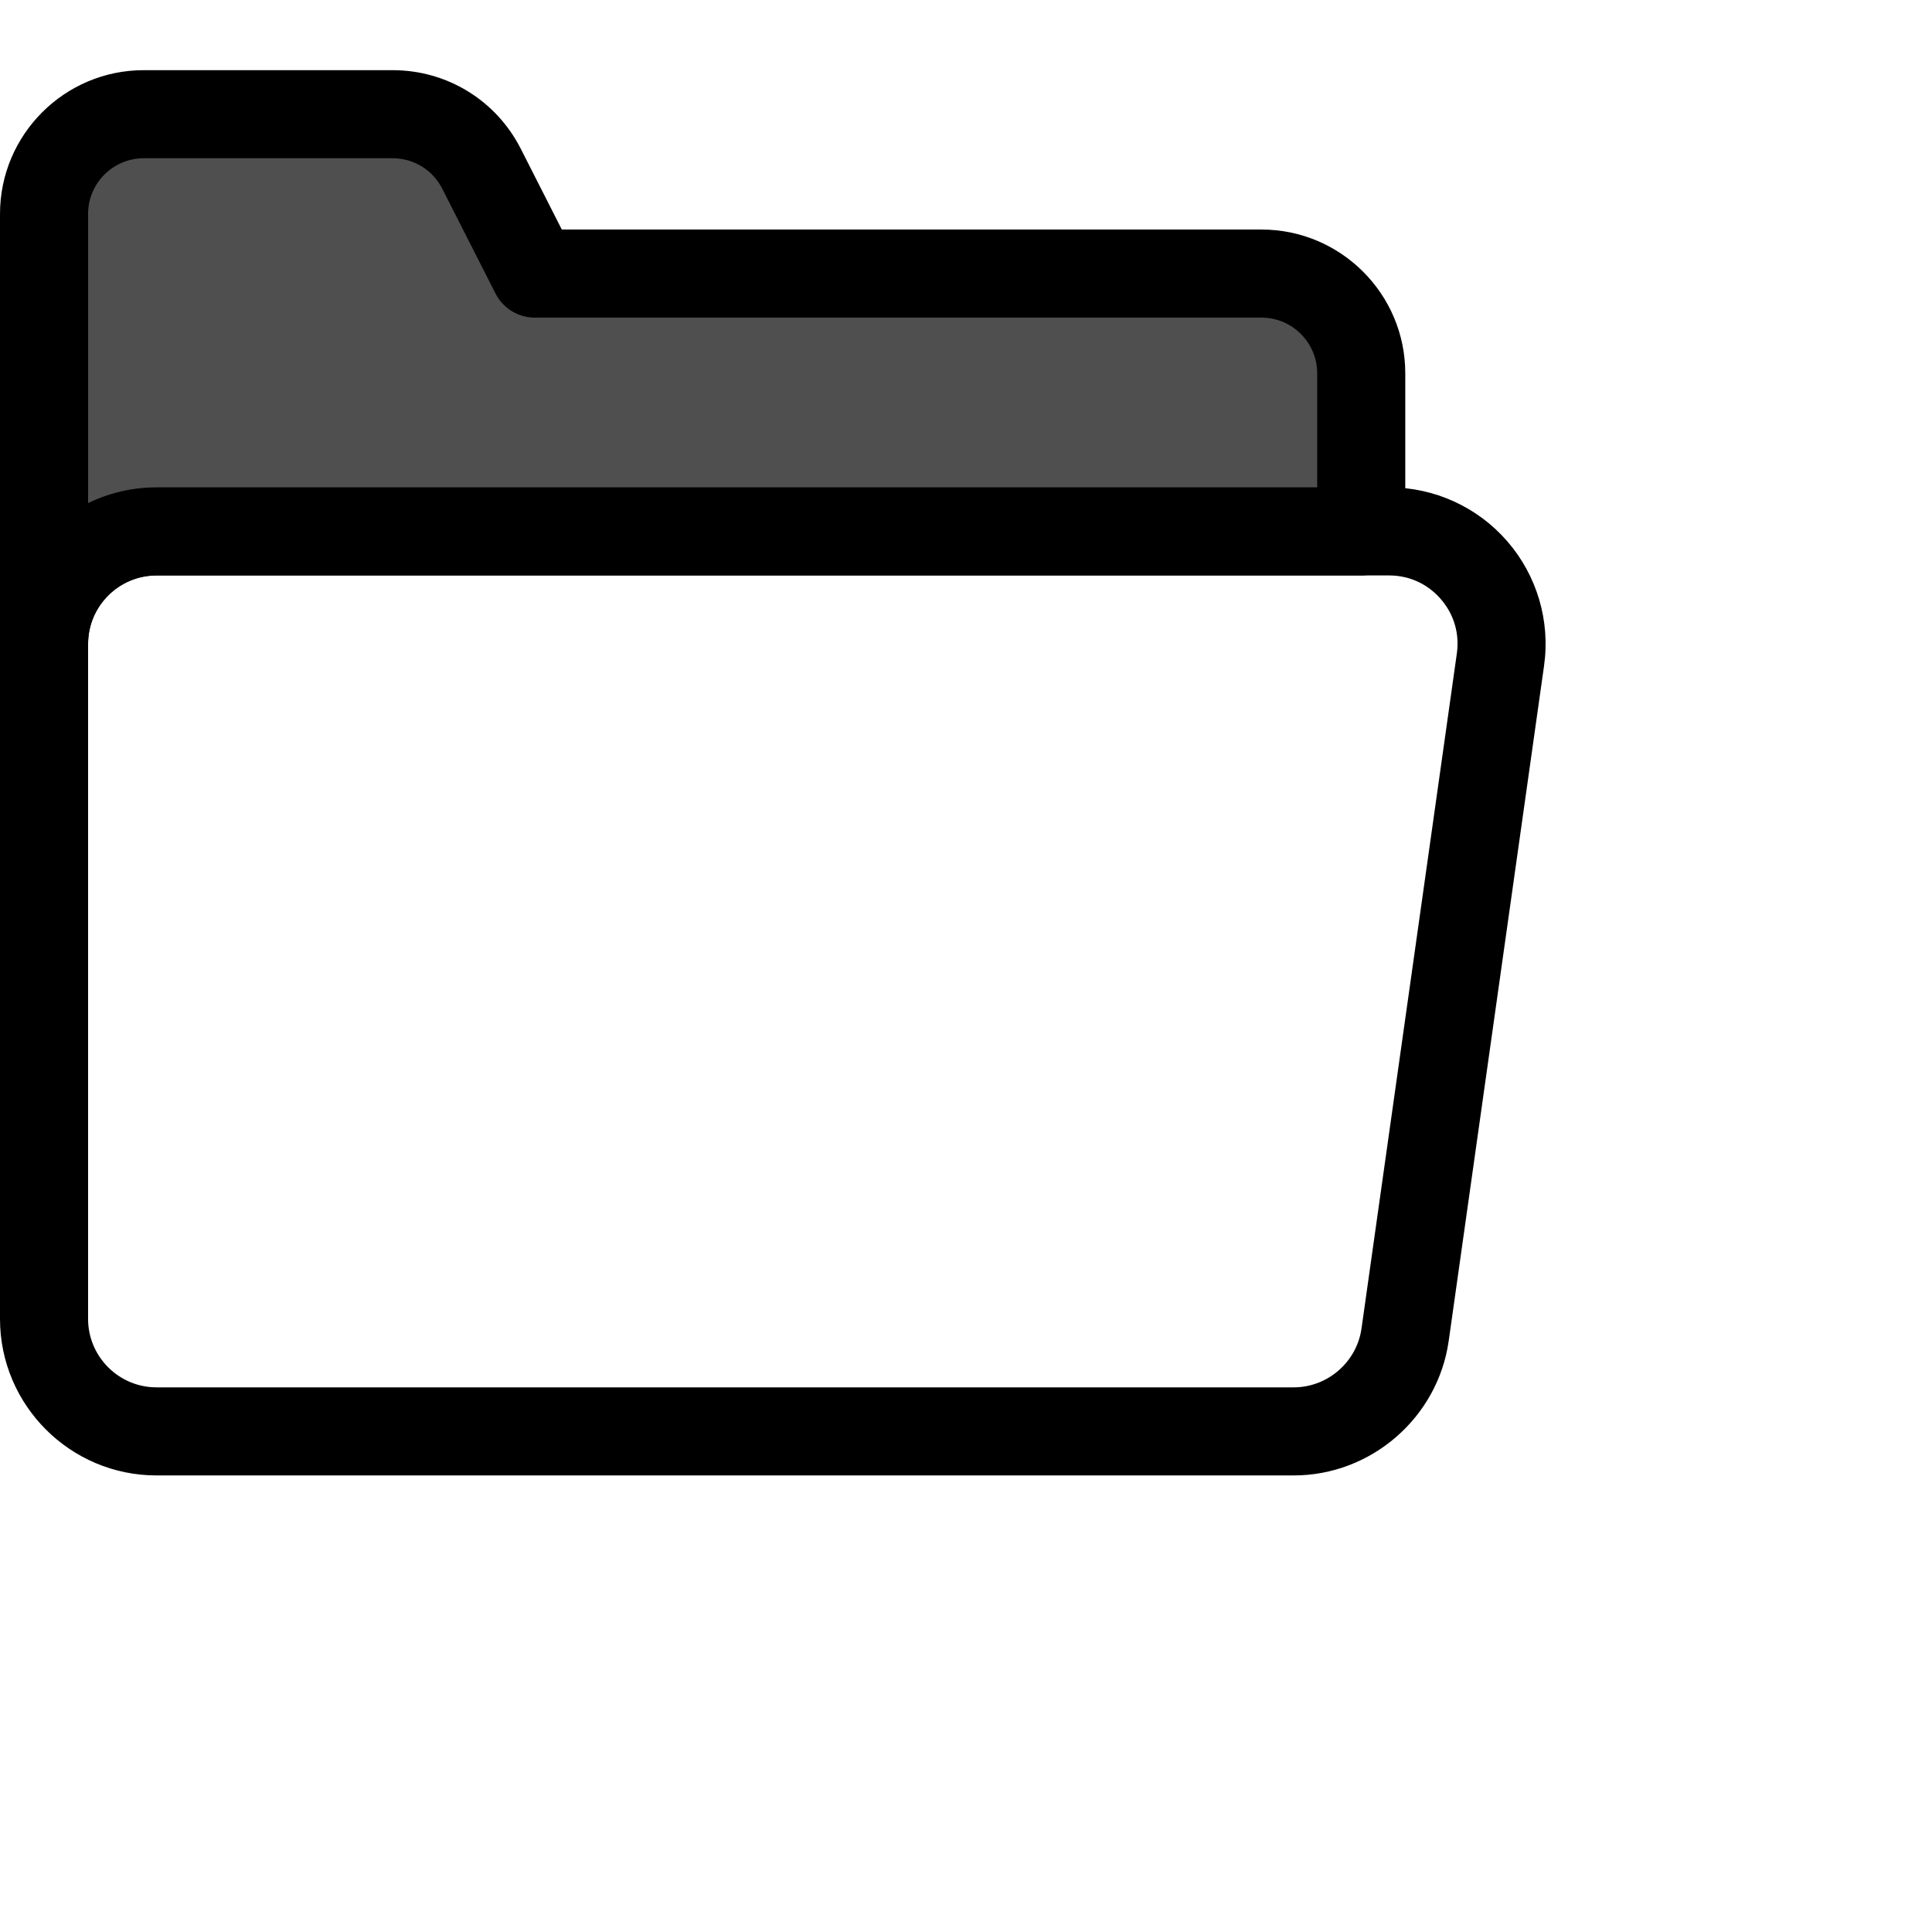
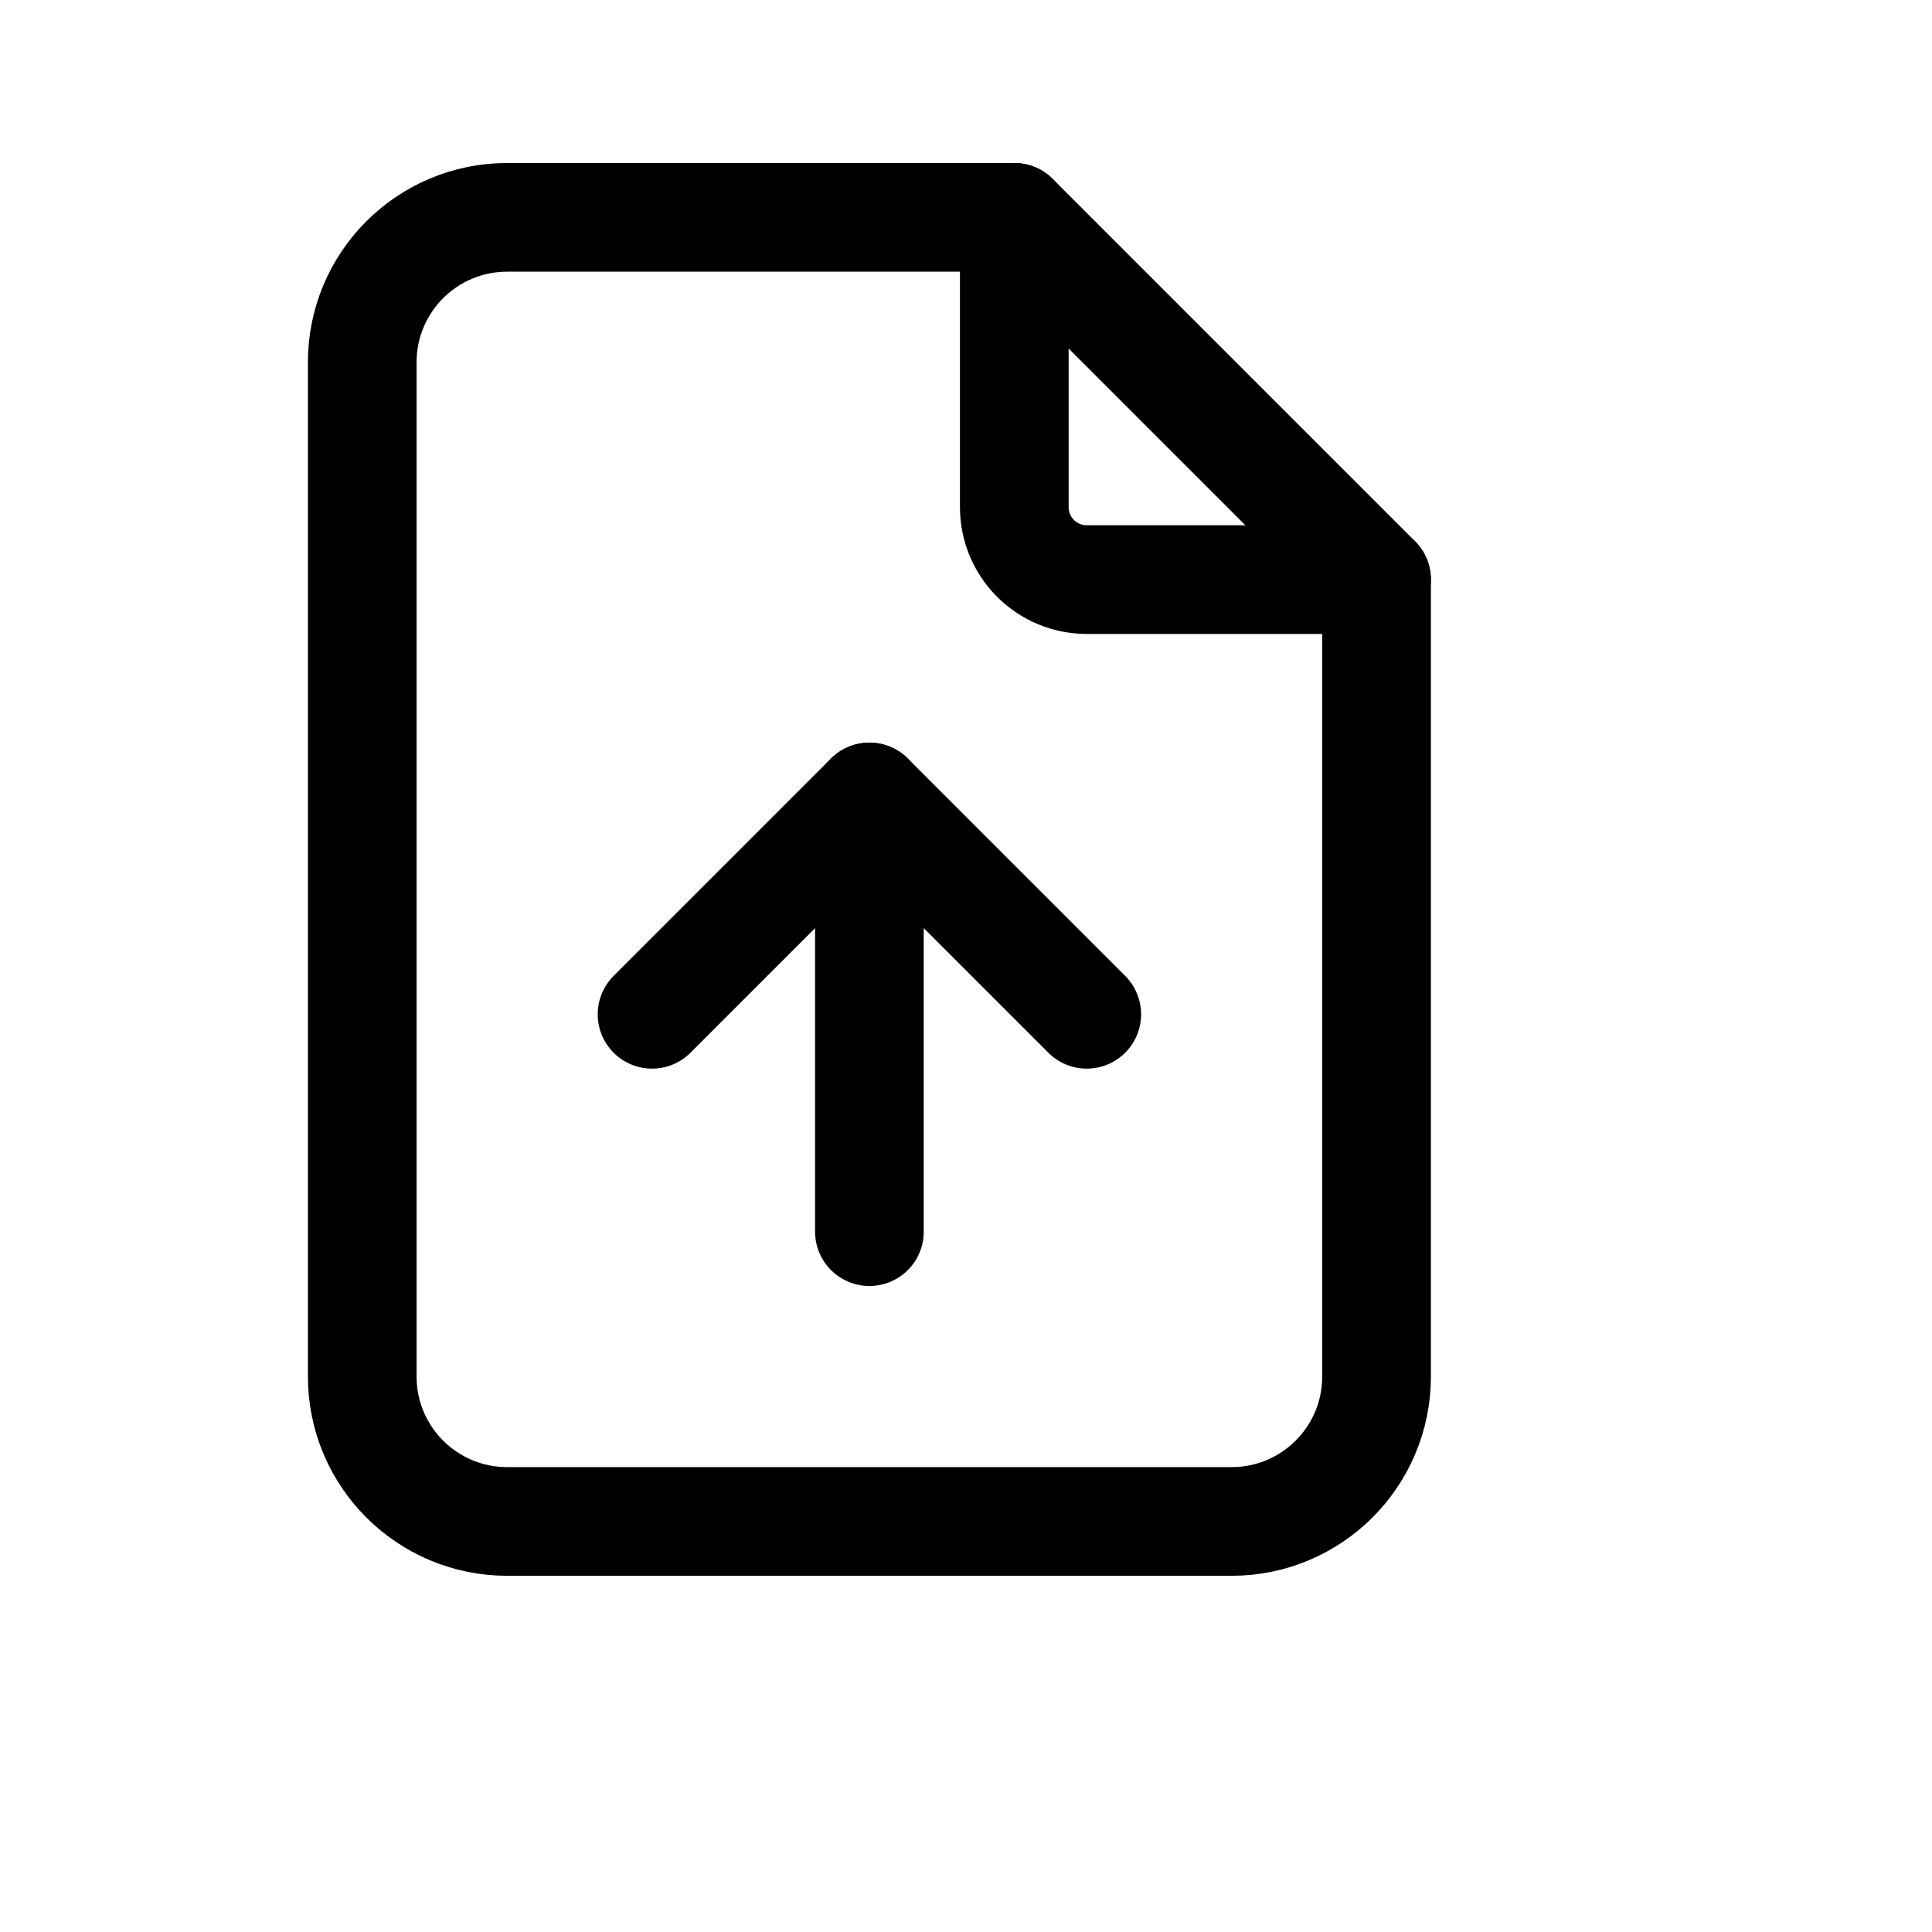
- <svg viewBox="0 0 512 512" style="enable-background:new 0 0 512 512;" fill="#000000" transform="scale(0.8)">
-   <path d="M428.562,488.757H51.856C23.263,488.757,0,465.494,0,436.9V213.298  c0-28.594,23.263-51.856,51.856-51.856h408.287c15.026,0,29.296,6.505,39.148,17.849c9.854,11.342,14.299,26.381,12.198,41.258  l-31.581,223.604C476.318,469.582,454.244,488.757,428.562,488.757z M51.856,190.621c-12.505,0-22.677,10.173-22.677,22.677v223.604  c0,12.505,10.173,22.678,22.677,22.678h376.707c11.231,0,20.883-8.386,22.455-19.506l31.581-223.604  c0.932-6.602-0.961-13.009-5.334-18.041c-4.372-5.033-10.453-7.807-17.121-7.807L51.856,190.621L51.856,190.621z" />
-   <path style="fill:#4f4f4f;" d="M51.856,176.032h399.07v-52.366c0-18.247-14.792-33.038-33.038-33.038H177.155l-17.645-34.723  c-5.634-11.088-17.017-18.072-29.453-18.072h-82.43c-18.246,0-33.038,14.792-33.038,33.038v17.35v125.078  C14.59,192.716,31.274,176.032,51.856,176.032z" />
-   <path d="M14.59,227.889c-8.058,0-14.59-6.533-14.59-14.59V70.872c0-26.263,21.366-47.629,47.628-47.629h82.43  c18.025,0,34.296,9.984,42.46,26.051l13.589,26.743h231.781c26.261,0,47.628,21.366,47.628,47.629v52.366  c0,8.056-6.532,14.59-14.59,14.59H51.856c-12.503,0-22.677,10.172-22.677,22.678C29.179,221.356,22.647,227.889,14.59,227.889z   M47.628,52.422c-10.173,0-18.448,8.277-18.448,18.45v95.796c6.854-3.347,14.55-5.226,22.677-5.226h384.48v-37.777  c0-10.173-8.275-18.45-18.448-18.45H177.154c-5.492,0-10.519-3.084-13.007-7.98l-17.645-34.723  c-3.163-6.225-9.464-10.092-16.447-10.092H47.628V52.422z" />
+ <svg xmlns="http://www.w3.org/2000/svg" viewBox="0 0 24 24" stroke="#000000" stroke-linecap="round" stroke-linejoin="round" transform="scale(0.9)">
+   <g fill="none" stroke-width="1.5">
+     <path stroke="none" d="M0 0h24v24H0z" fill="none" />
+     <path d="M14 3v4a1 1 0 0 0 1 1h4" />
+     <path d="M17 21h-10a2 2 0 0 1 -2 -2v-14a2 2 0 0 1 2 -2h7l5 5v11a2 2 0 0 1 -2 2z" />
+     <line x1="12" y1="11" x2="12" y2="17" />
+     <polyline points="9 14 12 11 15 14" />
+   </g>
</svg>
